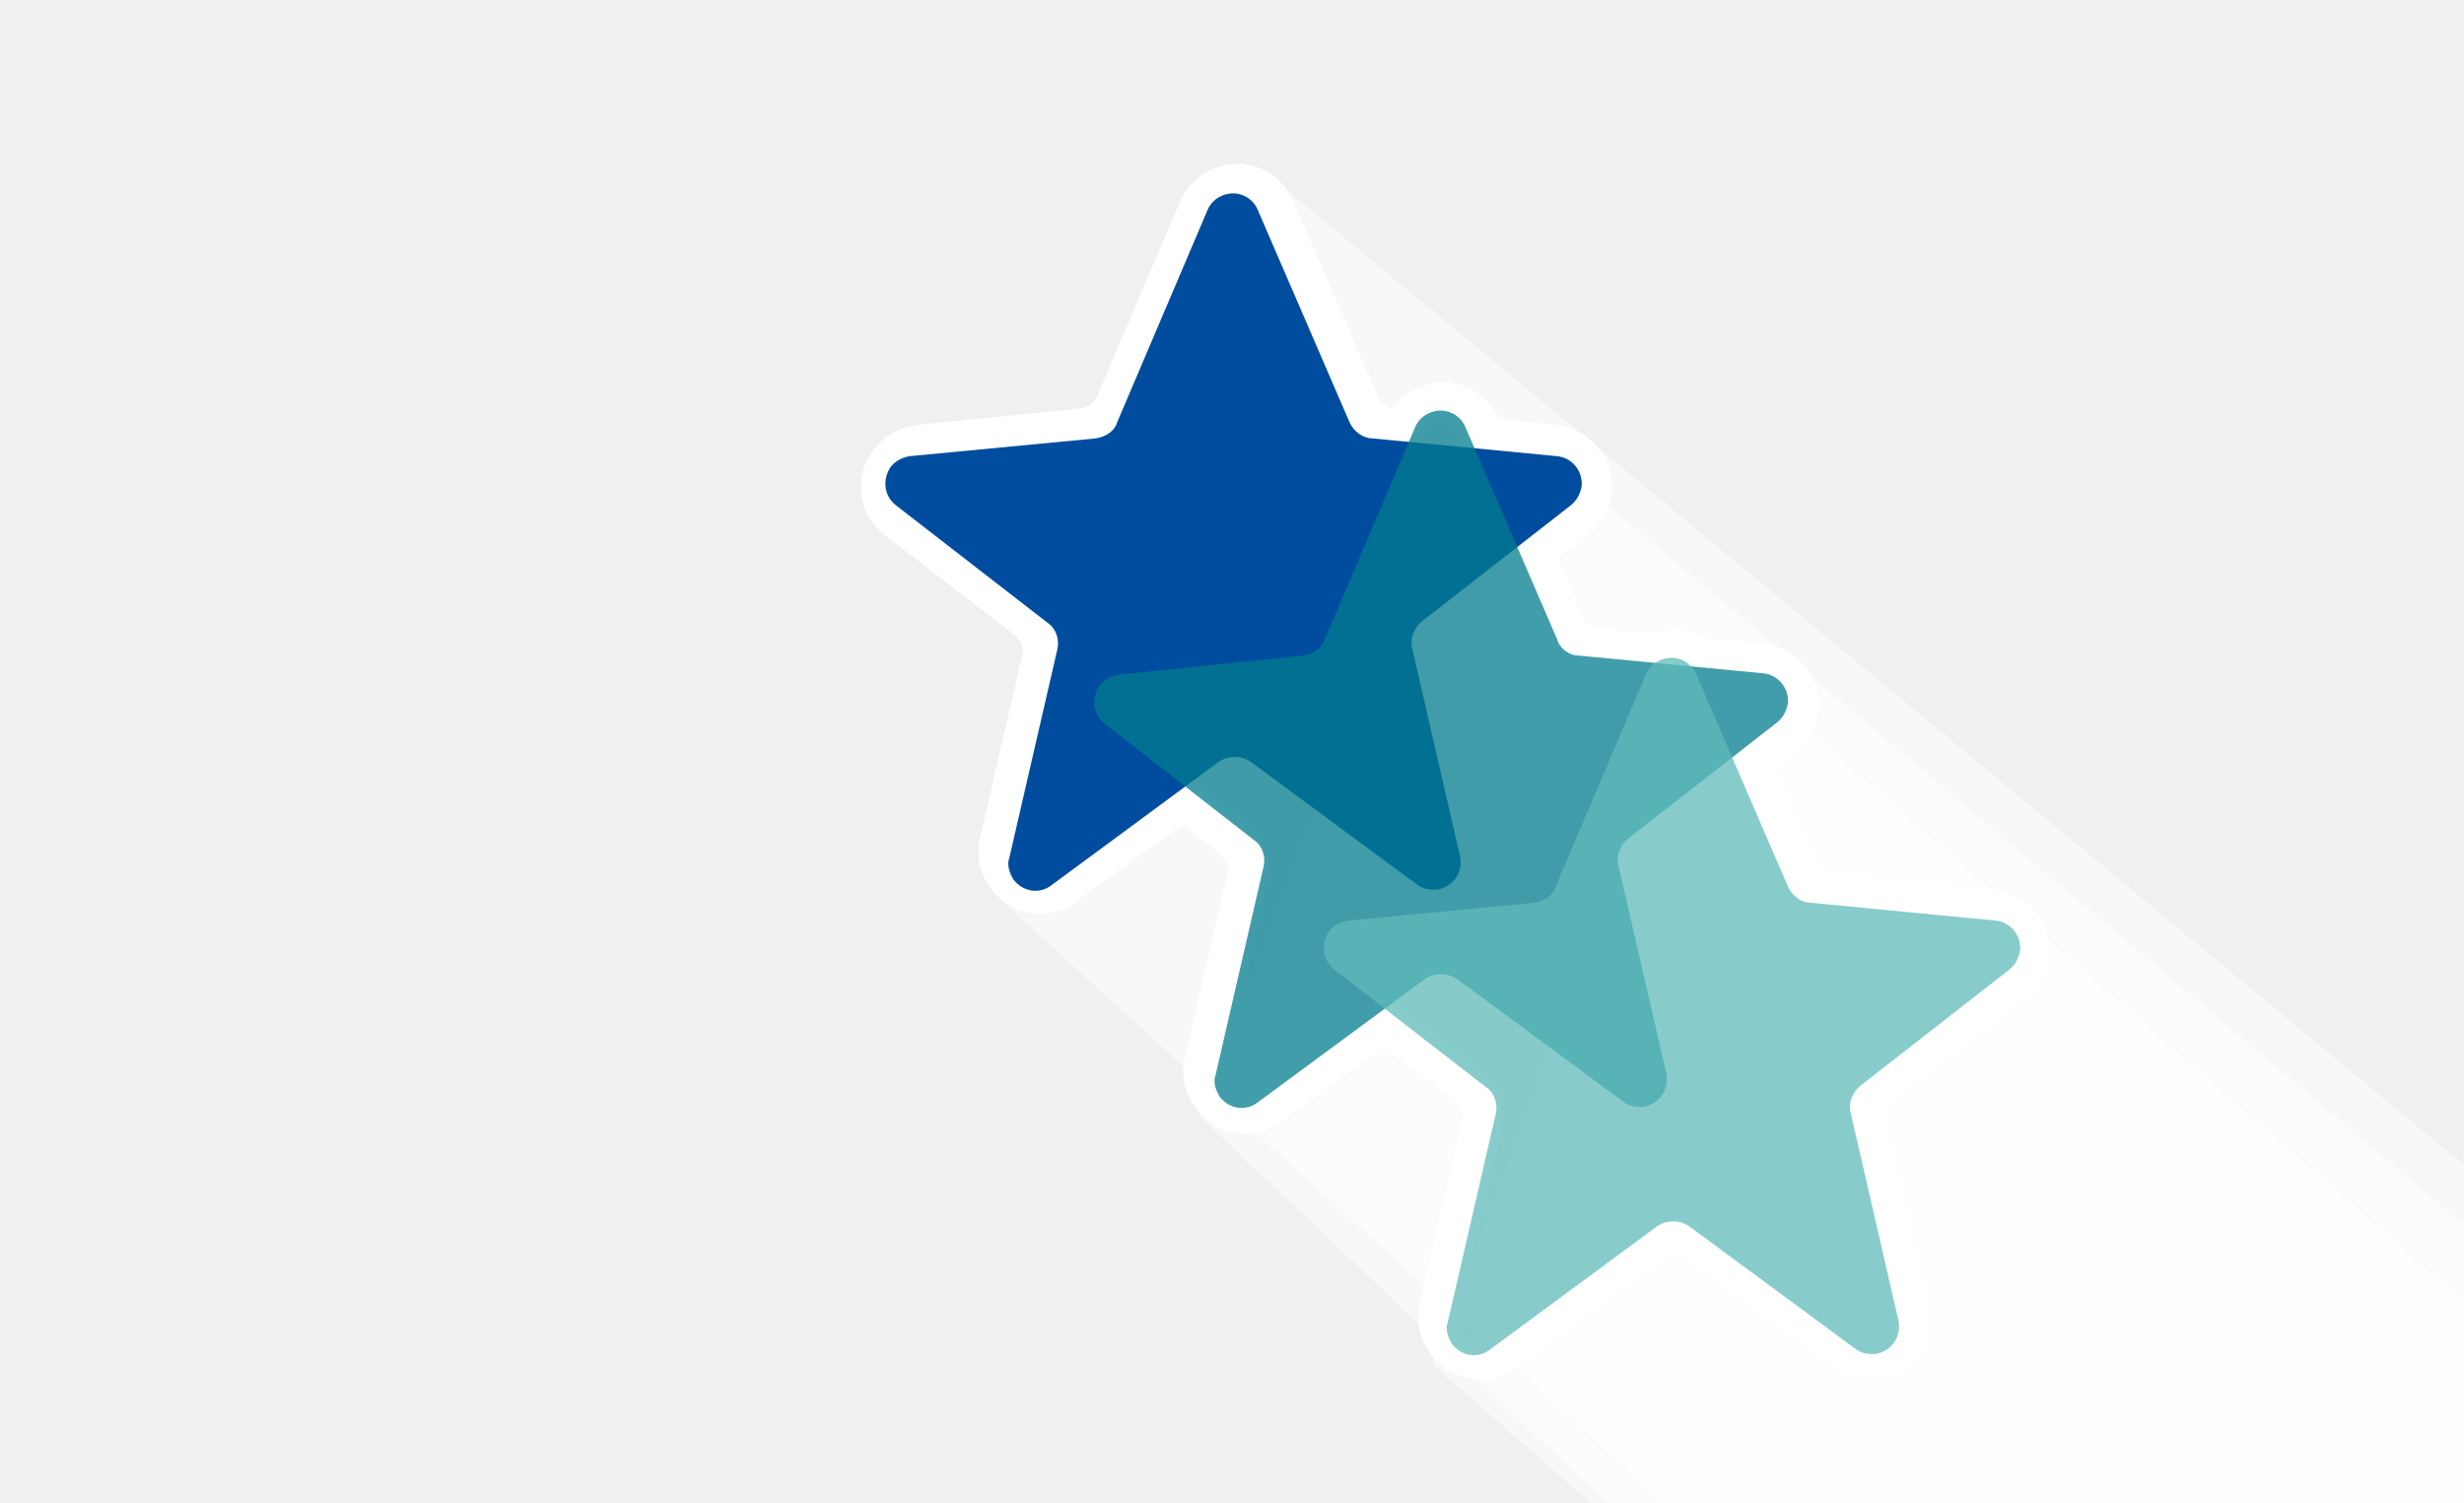
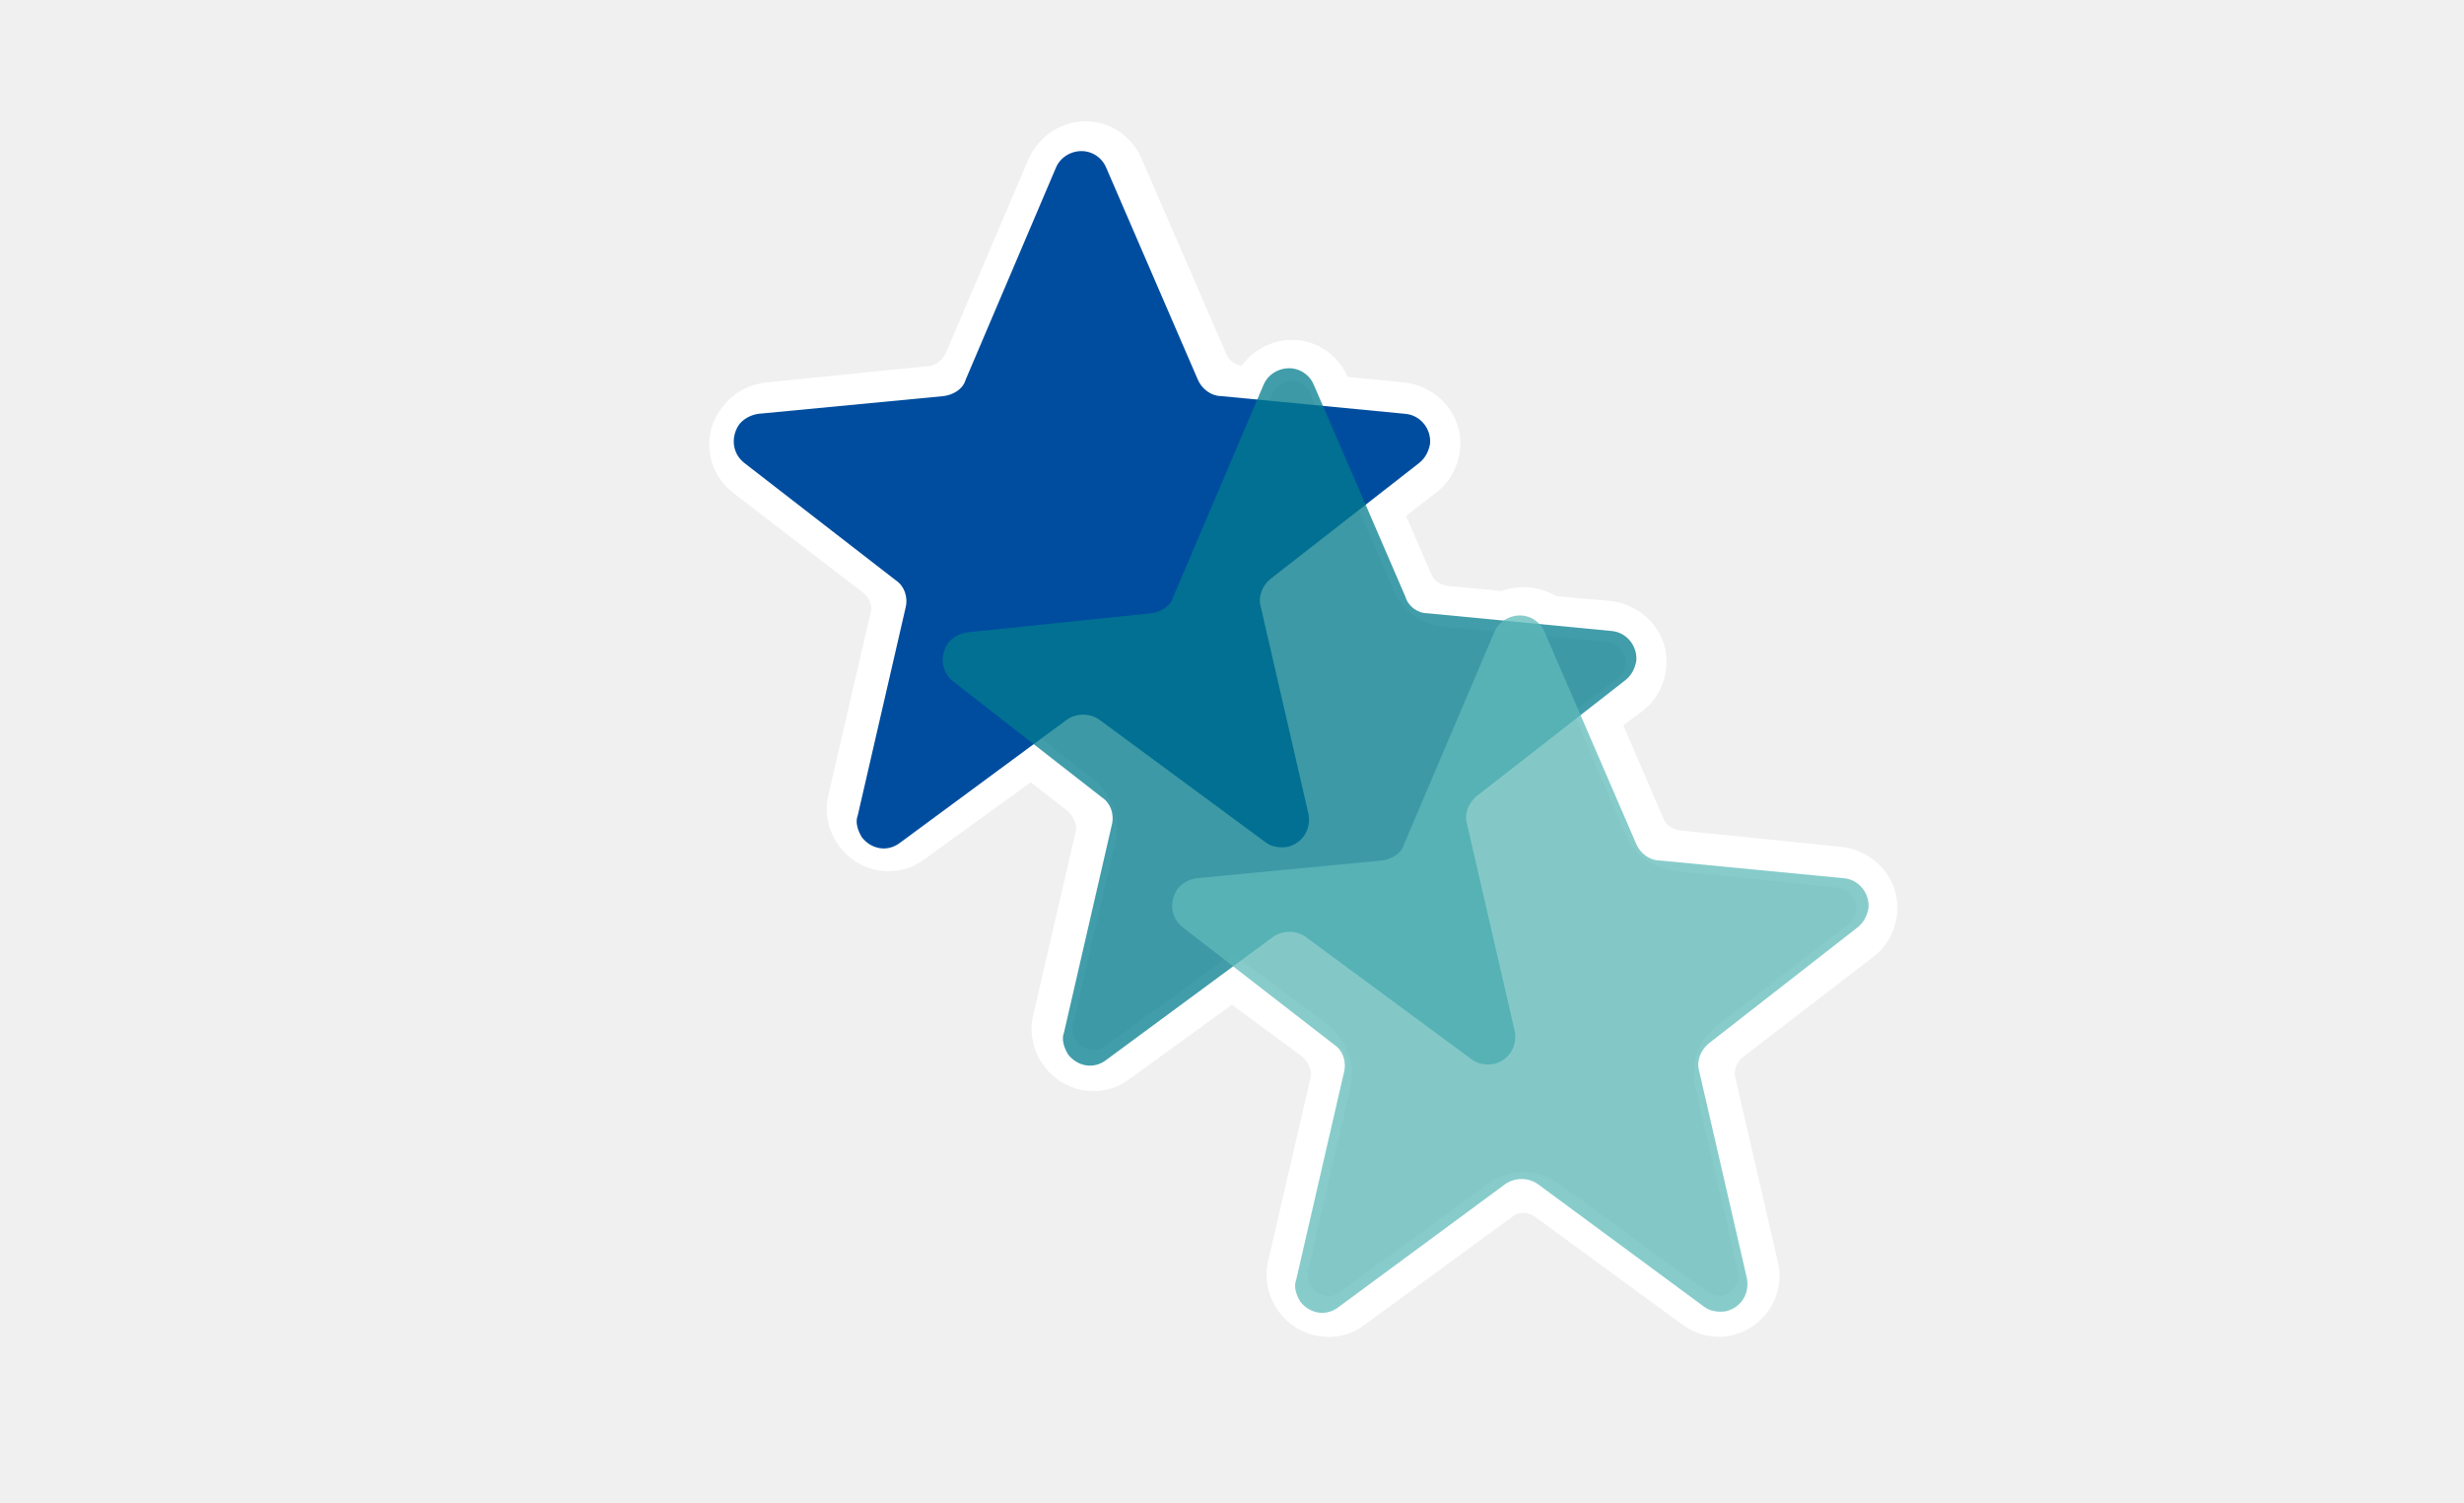
<svg xmlns="http://www.w3.org/2000/svg" version="1.1" id="Ebene_1" x="0px" y="0px" viewBox="0 0 180.4 110" style="enable-background:new 0 0 180.4 110;" xml:space="preserve">
  <style type="text/css">
	.st0{fill:none;stroke:#FFFFFF;stroke-width:3;}
- 	.st1{opacity:0.5;fill-rule:evenodd;clip-rule:evenodd;fill:#FFFFFF;enable-background:new    ;}
- 	.st2{fill-rule:evenodd;clip-rule:evenodd;fill:#004D9F;}
- 	.st3{opacity:0.75;fill-rule:evenodd;clip-rule:evenodd;fill:#017C8E;enable-background:new    ;}
- 	.st4{opacity:0.75;fill-rule:evenodd;clip-rule:evenodd;fill:#5FBBBA;enable-background:new    ;}
+ 	.st1{fill-rule:evenodd;clip-rule:evenodd;fill:#004D9F;}
+ 	.st2{opacity:0.75;fill-rule:evenodd;clip-rule:evenodd;fill:#017C8E;enable-background:new    ;}
+ 	.st3{opacity:0.75;fill-rule:evenodd;clip-rule:evenodd;fill:#5FBBBA;enable-background:new    ;}
</style>
-   <g>
-     <g id="Group-20" transform="translate(1, 0)">
-       <path id="Stroke-3" class="st0" d="M100.3,74.8l-8.4,6.1c-1.3,1-3.2,0.7-4.2-0.7c-0.5-0.7-0.7-1.6-0.5-2.4l3.1-13.4    c0.3-1.1-0.2-2.3-1.1-3.1l-3.6-2.8l-8.7,6.3c-1.3,1-3.2,0.7-4.2-0.7c-0.5-0.7-0.7-1.6-0.5-2.4l3.1-13.4c0.3-1.1-0.2-2.3-1.1-3    L64.7,38c-1.3-1-1.6-2.9-0.5-4.2c0.5-0.7,1.3-1.1,2.1-1.2l11.9-1.2c1.1-0.1,2-0.8,2.5-1.8l6.1-14.3c0.7-1.5,2.4-2.2,3.9-1.6    c0.7,0.3,1.3,0.9,1.6,1.6l6.2,14.3c0.4,1,1.4,1.7,2.5,1.8l0.8,0.1l0.1-0.2c0.7-1.5,2.4-2.2,3.9-1.6c0.7,0.3,1.3,0.9,1.6,1.6    l0.3,0.8l5.1,0.5c1.6,0.2,2.9,1.6,2.7,3.3c-0.1,0.8-0.5,1.6-1.2,2.1l-3.1,2.4l2.3,5.3c0.4,1,1.4,1.7,2.5,1.8l4.3,0.4    c0.8-0.4,1.7-0.4,2.5-0.1c0.2,0.1,0.5,0.2,0.7,0.4l4.4,0.4c1.6,0.2,2.9,1.6,2.7,3.3c-0.1,0.8-0.5,1.6-1.2,2.1l-2.3,1.7l3.4,7.9    c0.4,1,1.4,1.7,2.5,1.8l11.8,1.2c1.6,0.2,2.9,1.6,2.7,3.3c-0.1,0.8-0.5,1.6-1.2,2.1l-9.5,7.3c-0.9,0.7-1.4,1.9-1.1,3.1l3.1,13.4    c0.4,1.6-0.6,3.2-2.2,3.6c-0.8,0.2-1.7,0-2.4-0.5L123.4,91c-1.1-0.8-2.5-0.8-3.5,0l-10.8,7.9c-1.3,1-3.2,0.7-4.2-0.7    c-0.5-0.7-0.7-1.6-0.5-2.4l3.1-13.4c0.3-1.1-0.2-2.3-1.1-3.1L100.3,74.8z" />
-       <polygon id="Fill-5" class="st1" points="179.4,85.3 179.4,110.6 121.4,110.6 72.6,66.2 92,12.9   " />
-       <polygon id="Fill-8" class="st1" points="179.4,89.7 179.4,110.6 117.3,110.6 86.8,81.7 106.7,28.6   " />
-       <polygon id="Fill-11" class="st1" points="103.9,99.9 123.4,46.5 179.4,95.3 179.4,110.6 116.1,110.6   " />
-       <path id="Fill-14" class="st2" d="M99.5,32.1l13.5,1.3c1.1,0.1,1.9,1.1,1.8,2.2c-0.1,0.5-0.3,1-0.8,1.4l-10.9,8.5    c-0.6,0.5-0.9,1.3-0.7,2l3.5,15.2c0.2,1.1-0.4,2.1-1.5,2.4c-0.6,0.1-1.2,0-1.6-0.3l-12.2-9c-0.7-0.5-1.7-0.5-2.4,0l-12.2,9    c-0.9,0.7-2.1,0.5-2.8-0.4c-0.3-0.5-0.5-1.1-0.3-1.6l3.5-15.2c0.2-0.8-0.1-1.6-0.7-2L64.6,37c-0.9-0.7-1-1.9-0.4-2.8    c0.3-0.4,0.8-0.7,1.4-0.8l13.6-1.3c0.7-0.1,1.4-0.5,1.6-1.2l6.6-15.5c0.4-1,1.6-1.5,2.6-1.1c0.5,0.2,0.9,0.6,1.1,1.1l6.7,15.5    C98.1,31.6,98.8,32.1,99.5,32.1" />
-       <path id="Fill-16" class="st3" d="M114.6,48l13.5,1.3c1.1,0.1,1.9,1.1,1.8,2.2c-0.1,0.5-0.3,1-0.8,1.4l-10.9,8.5    c-0.6,0.5-0.9,1.3-0.7,2l3.5,15.2c0.2,1.1-0.4,2.1-1.5,2.4c-0.6,0.1-1.2,0-1.6-0.3l-12.2-9c-0.7-0.5-1.7-0.5-2.4,0l-12.2,9    c-0.9,0.7-2.1,0.5-2.8-0.4c-0.3-0.5-0.5-1.1-0.3-1.6l3.5-15.2c0.2-0.8-0.1-1.6-0.7-2L79.9,53c-0.9-0.7-1-1.9-0.4-2.8    c0.3-0.4,0.8-0.7,1.4-0.8L94.4,48c0.7-0.1,1.4-0.5,1.6-1.2l6.6-15.5c0.4-1,1.6-1.5,2.6-1.1c0.5,0.2,0.9,0.6,1.1,1.1l6.7,15.5    C113.2,47.5,113.9,48,114.6,48" />
-       <path id="Fill-18" class="st4" d="M131.6,66.1l13.5,1.3c1.1,0.1,1.9,1.1,1.8,2.2c-0.1,0.5-0.3,1-0.8,1.4l-10.9,8.5    c-0.6,0.5-0.9,1.3-0.7,2l3.5,15.2c0.2,1.1-0.4,2.1-1.5,2.4c-0.6,0.1-1.2,0-1.6-0.3l-12.2-9c-0.7-0.5-1.7-0.5-2.4,0l-12.2,9    c-0.9,0.7-2.1,0.5-2.8-0.4c-0.3-0.5-0.5-1.1-0.3-1.6l3.5-15.2c0.2-0.8-0.1-1.6-0.7-2L96.7,71c-0.9-0.7-1-1.9-0.4-2.8    c0.3-0.4,0.8-0.7,1.4-0.8l13.6-1.3c0.7-0.1,1.4-0.5,1.6-1.2l6.6-15.5c0.4-1,1.6-1.5,2.6-1.1c0.5,0.2,0.9,0.6,1.1,1.1l6.7,15.5    C130.2,65.6,130.9,66.1,131.6,66.1" />
-     </g>
-   </g>
+   <path id="Stroke-3" class="st0" d="M90.2,71.7l-8.4,6.1c-1.3,1-3.2,0.7-4.2-0.7c-0.5-0.7-0.7-1.6-0.5-2.4l3.1-13.4  c0.3-1.1-0.2-2.3-1.1-3.1l-3.6-2.8l-8.7,6.3c-1.3,1-3.2,0.7-4.2-0.7c-0.5-0.7-0.7-1.6-0.5-2.4l3.1-13.4c0.3-1.1-0.2-2.3-1.1-3  l-9.5-7.3c-1.3-1-1.6-2.9-0.5-4.2c0.5-0.7,1.3-1.1,2.1-1.2l11.9-1.2c1.1-0.1,2-0.8,2.5-1.8l6.1-14.3c0.7-1.5,2.4-2.2,3.9-1.6  c0.7,0.3,1.3,0.9,1.6,1.6l6.2,14.3c0.4,1,1.4,1.7,2.5,1.8l0.8,0.1l0.1-0.2c0.7-1.5,2.4-2.2,3.9-1.6c0.7,0.3,1.3,0.9,1.6,1.6l0.3,0.8  l5.1,0.5c1.6,0.2,2.9,1.6,2.7,3.3c-0.1,0.8-0.5,1.6-1.2,2.1l-3.1,2.4l2.3,5.3c0.4,1,1.4,1.7,2.5,1.8l4.3,0.4  c0.8-0.4,1.7-0.4,2.5-0.1c0.2,0.1,0.5,0.2,0.7,0.4l4.4,0.4c1.6,0.2,2.9,1.6,2.7,3.3c-0.1,0.8-0.5,1.6-1.2,2.1l-2.3,1.7l3.4,7.9  c0.4,1,1.4,1.7,2.5,1.8l11.8,1.2c1.6,0.2,2.9,1.6,2.7,3.3c-0.1,0.8-0.5,1.6-1.2,2.1l-9.5,7.3c-0.9,0.7-1.4,1.9-1.1,3.1l3.1,13.4  c0.4,1.6-0.6,3.2-2.2,3.6c-0.8,0.2-1.7,0-2.4-0.5l-10.8-7.9c-1.1-0.8-2.5-0.8-3.5,0L99,95.8c-1.3,1-3.2,0.7-4.2-0.7  c-0.5-0.7-0.7-1.6-0.5-2.4l3.1-13.4c0.3-1.1-0.2-2.3-1.1-3.1L90.2,71.7z" />
+   <path id="Fill-14" class="st1" d="M89.4,29l13.5,1.3c1.1,0.1,1.9,1.1,1.8,2.2c-0.1,0.5-0.3,1-0.8,1.4L93,42.4  c-0.6,0.5-0.9,1.3-0.7,2l3.5,15.2c0.2,1.1-0.4,2.1-1.5,2.4c-0.6,0.1-1.2,0-1.6-0.3l-12.2-9c-0.7-0.5-1.7-0.5-2.4,0l-12.2,9  c-0.9,0.7-2.1,0.5-2.8-0.4c-0.3-0.5-0.5-1.1-0.3-1.6l3.5-15.2c0.2-0.8-0.1-1.6-0.7-2l-11.1-8.6c-0.9-0.7-1-1.9-0.4-2.8  c0.3-0.4,0.8-0.7,1.4-0.8L69.1,29c0.7-0.1,1.4-0.5,1.6-1.2l6.6-15.5c0.4-1,1.6-1.5,2.6-1.1c0.5,0.2,0.9,0.6,1.1,1.1l6.7,15.5  C88,28.5,88.7,29,89.4,29" />
+   <path id="Fill-16" class="st2" d="M104.5,44.9l13.5,1.3c1.1,0.1,1.9,1.1,1.8,2.2c-0.1,0.5-0.3,1-0.8,1.4l-10.9,8.5  c-0.6,0.5-0.9,1.3-0.7,2l3.5,15.2c0.2,1.1-0.4,2.1-1.5,2.4c-0.6,0.1-1.2,0-1.6-0.3l-12.2-9c-0.7-0.5-1.7-0.5-2.4,0l-12.2,9  c-0.9,0.7-2.1,0.5-2.8-0.4c-0.3-0.5-0.5-1.1-0.3-1.6l3.5-15.2c0.2-0.8-0.1-1.6-0.7-2l-10.9-8.5c-0.9-0.7-1-1.9-0.4-2.8  c0.3-0.4,0.8-0.7,1.4-0.8l13.5-1.4c0.7-0.1,1.4-0.5,1.6-1.2l6.6-15.5c0.4-1,1.6-1.5,2.6-1.1c0.5,0.2,0.9,0.6,1.1,1.1l6.7,15.5  C103.1,44.4,103.8,44.9,104.5,44.9" />
+   <path id="Fill-18" class="st3" d="M121.5,63l13.5,1.3c1.1,0.1,1.9,1.1,1.8,2.2c-0.1,0.5-0.3,1-0.8,1.4l-10.9,8.5  c-0.6,0.5-0.9,1.3-0.7,2l3.5,15.2c0.2,1.1-0.4,2.1-1.5,2.4c-0.6,0.1-1.2,0-1.6-0.3l-12.2-9c-0.7-0.5-1.7-0.5-2.4,0l-12.2,9  c-0.9,0.7-2.1,0.5-2.8-0.4c-0.3-0.5-0.5-1.1-0.3-1.6l3.5-15.2c0.2-0.8-0.1-1.6-0.7-2l-11.1-8.6c-0.9-0.7-1-1.9-0.4-2.8  c0.3-0.4,0.8-0.7,1.4-0.8l13.6-1.3c0.7-0.1,1.4-0.5,1.6-1.2l6.6-15.5c0.4-1,1.6-1.5,2.6-1.1c0.5,0.2,0.9,0.6,1.1,1.1l6.7,15.5  C120.1,62.5,120.8,63,121.5,63" />
</svg>
